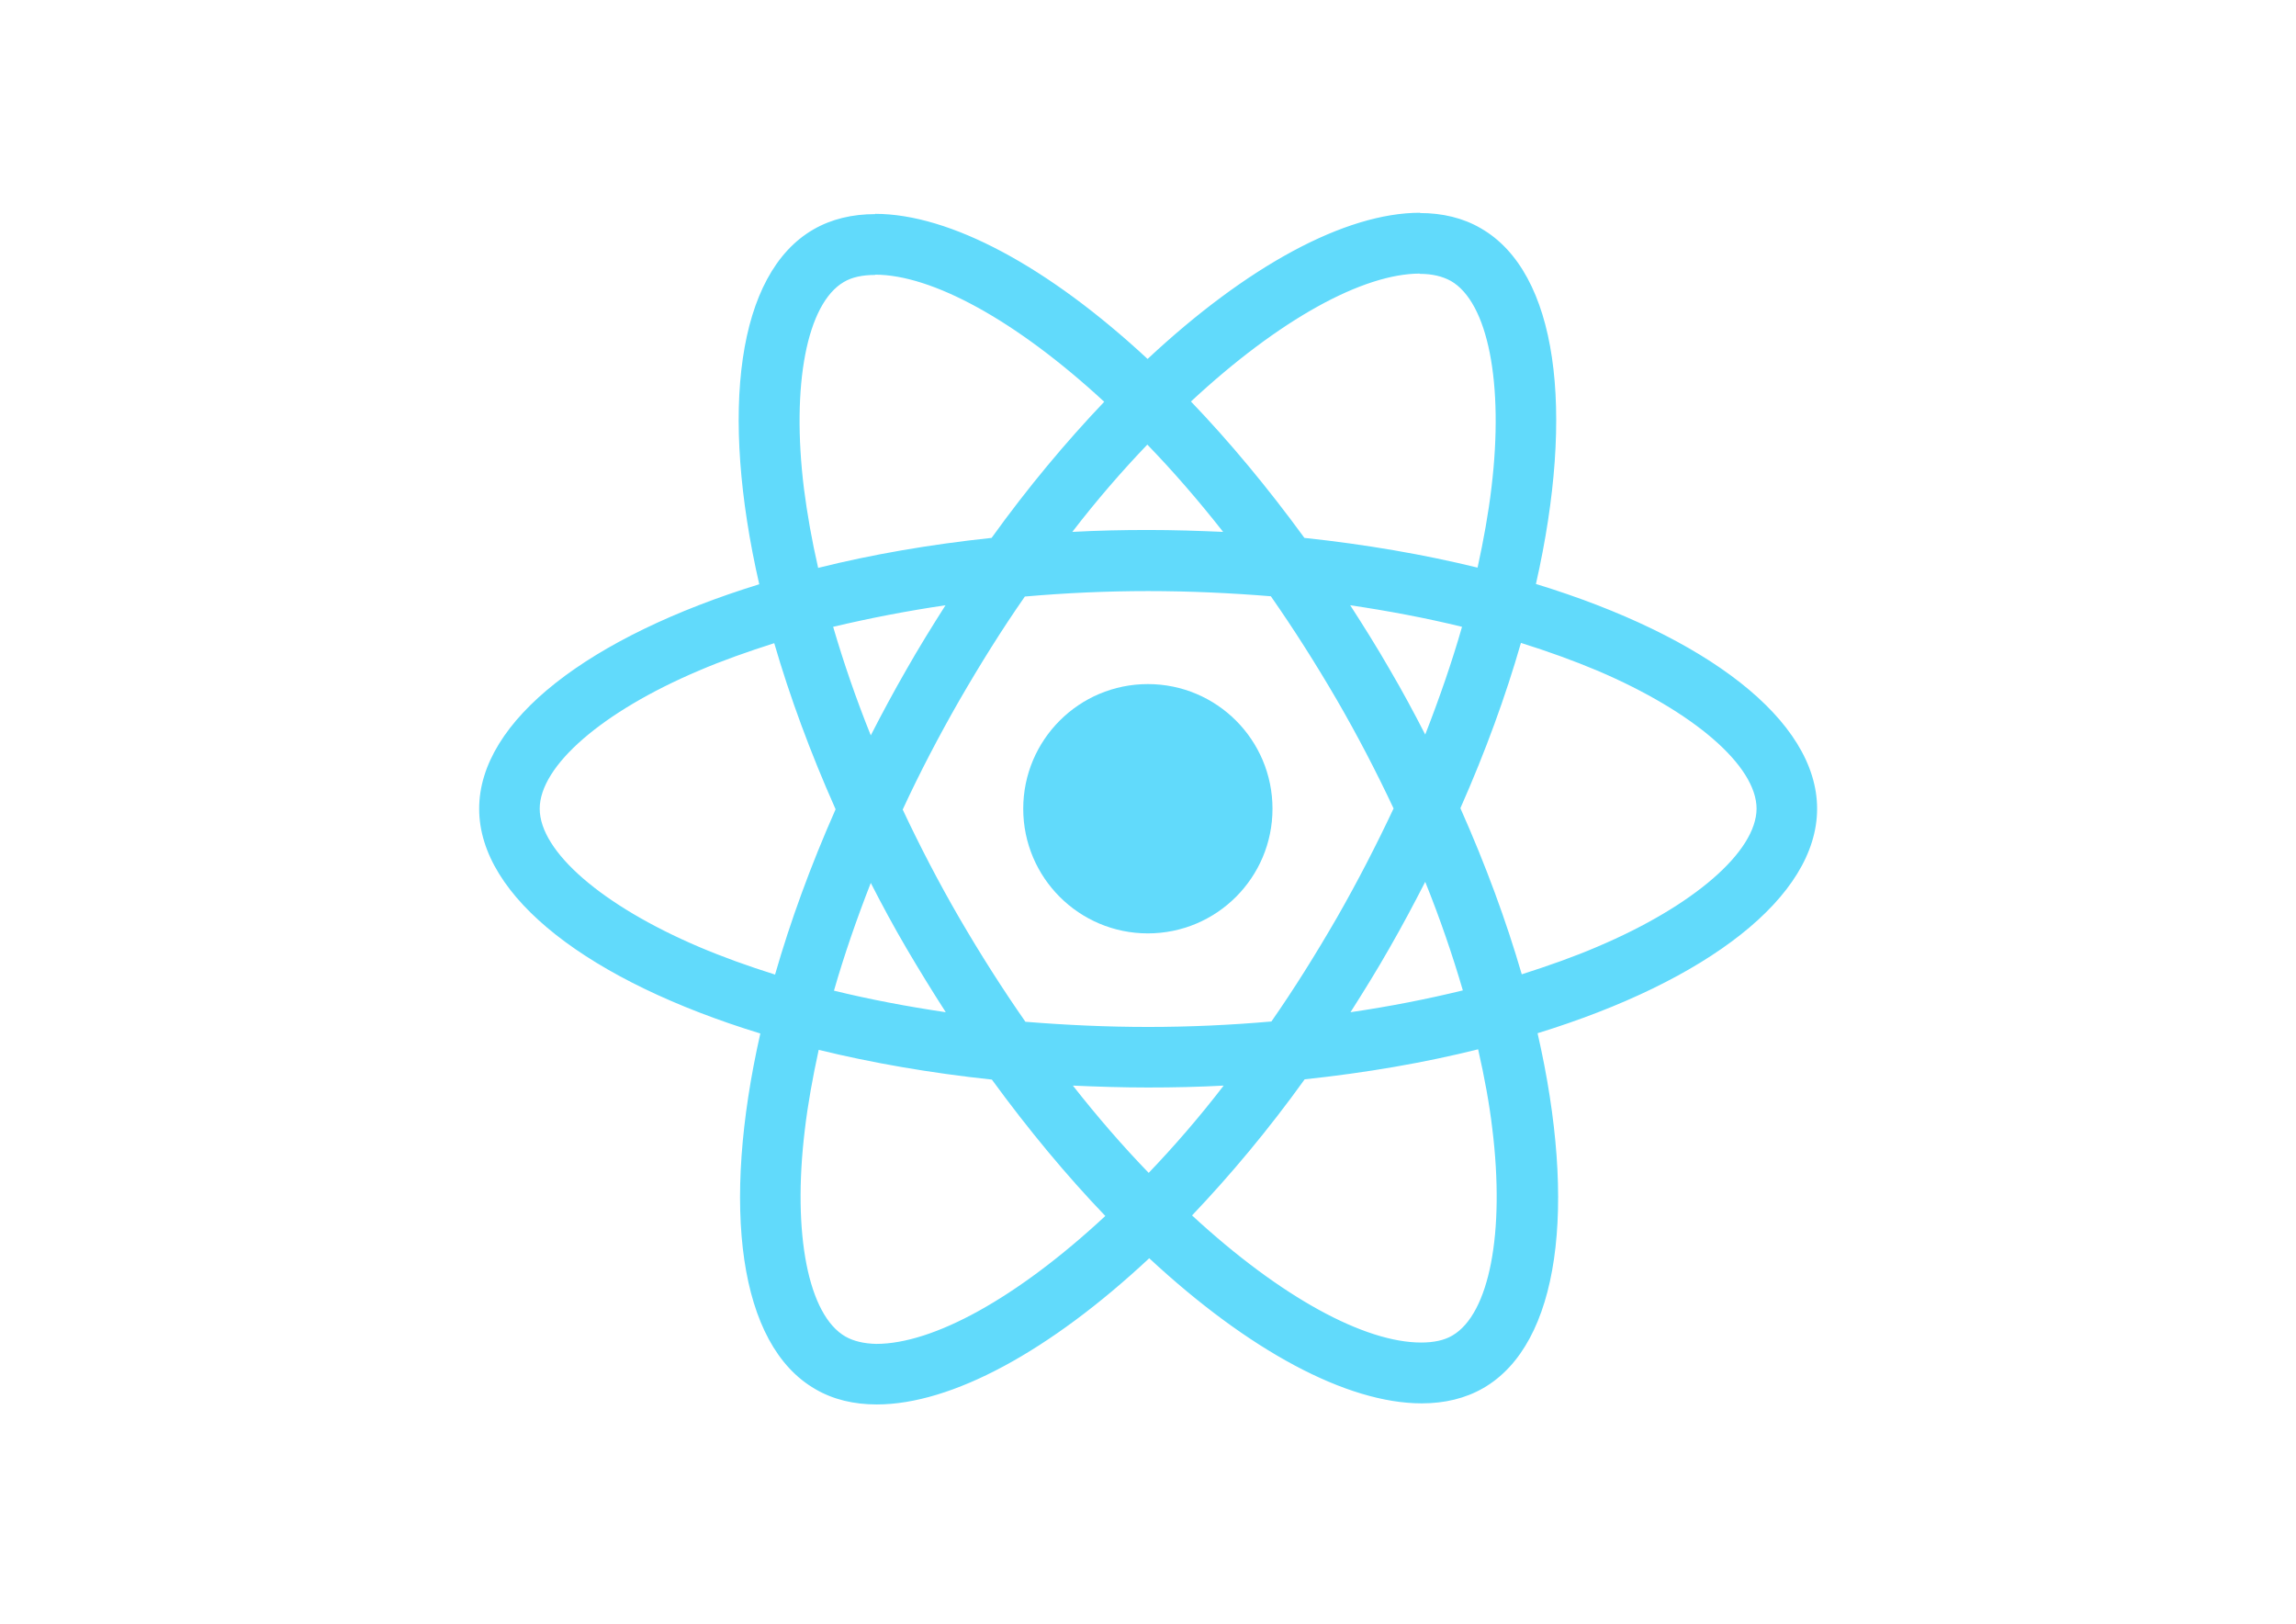
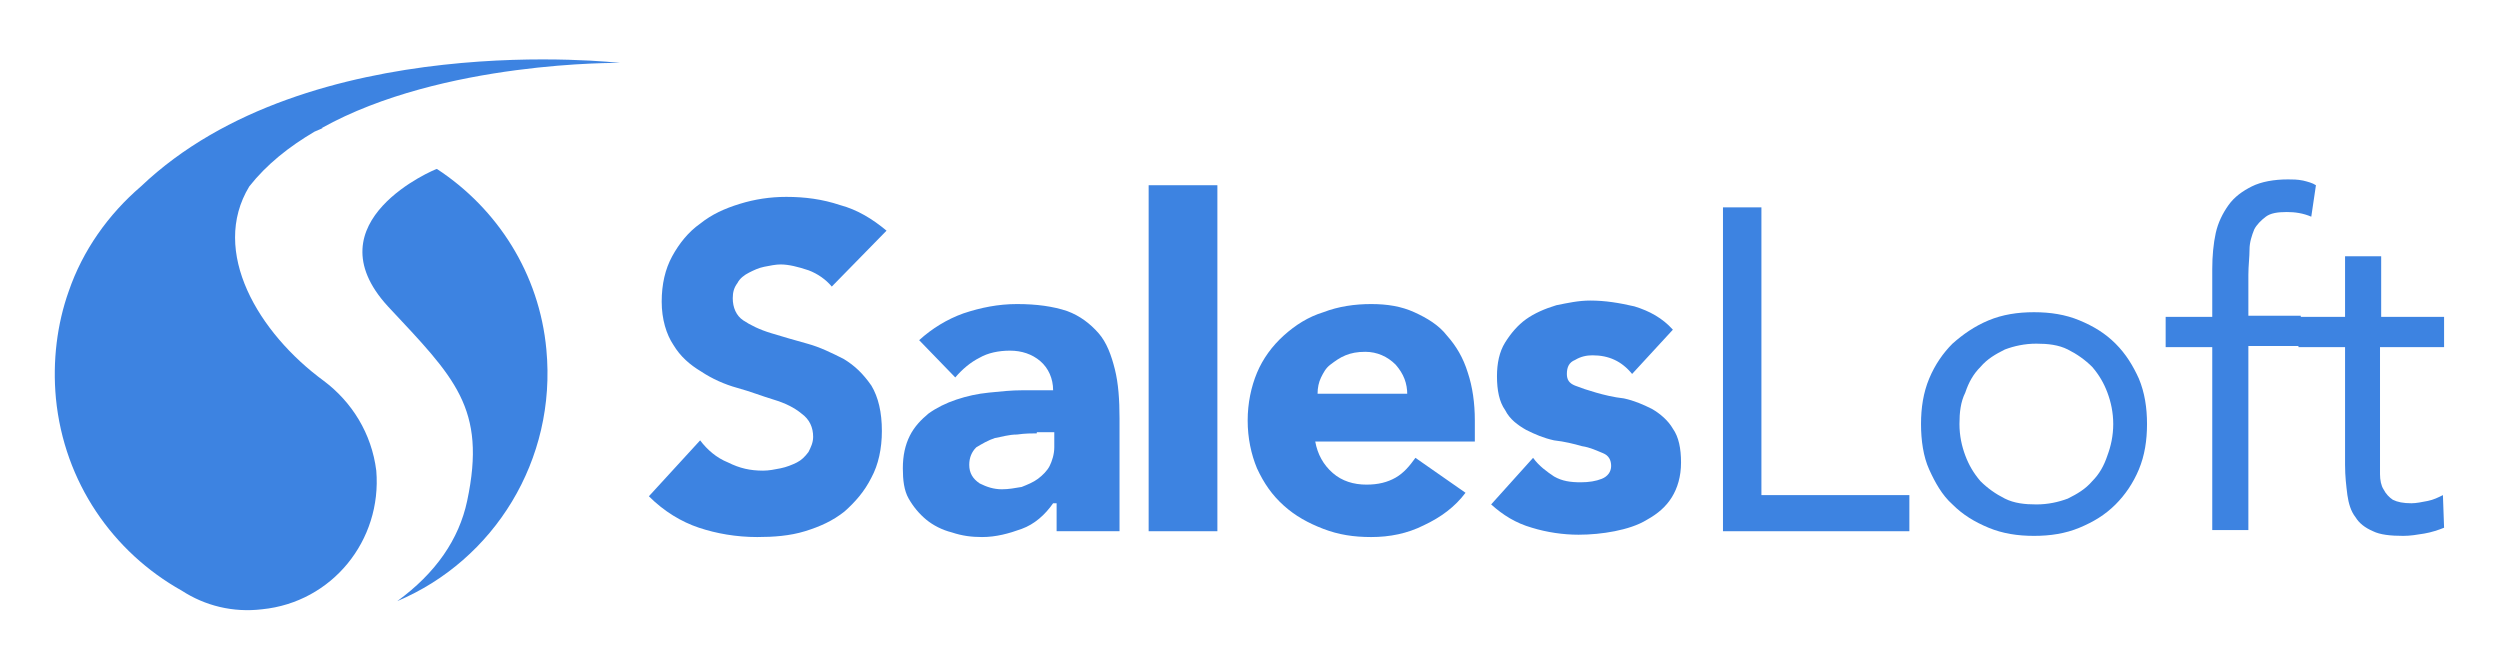
- <svg xmlns="http://www.w3.org/2000/svg" viewBox="0 0 841.9 595.3">
-   <g fill="#61DAFB">
-     <path d="M666.3 296.5c0-32.5-40.7-63.3-103.1-82.4 14.4-63.6 8-114.2-20.2-130.4-6.5-3.8-14.1-5.6-22.4-5.6v22.3c4.6 0 8.3.9 11.4 2.6 13.6 7.8 19.5 37.5 14.9 75.7-1.1 9.4-2.9 19.3-5.1 29.4-19.6-4.8-41-8.5-63.5-10.9-13.5-18.5-27.5-35.3-41.6-50 32.6-30.3 63.2-46.9 84-46.9V78c-27.5 0-63.5 19.6-99.9 53.6-36.4-33.8-72.4-53.2-99.9-53.2v22.3c20.7 0 51.4 16.5 84 46.6-14 14.7-28 31.4-41.3 49.9-22.6 2.4-44 6.1-63.6 11-2.3-10-4-19.7-5.2-29-4.7-38.2 1.1-67.9 14.6-75.8 3-1.8 6.9-2.6 11.5-2.6V78.5c-8.4 0-16 1.8-22.6 5.6-28.1 16.2-34.4 66.7-19.9 130.1-62.2 19.2-102.7 49.9-102.7 82.3 0 32.5 40.7 63.3 103.1 82.4-14.4 63.6-8 114.2 20.2 130.4 6.5 3.8 14.1 5.6 22.5 5.6 27.5 0 63.5-19.6 99.9-53.6 36.4 33.8 72.4 53.2 99.9 53.2 8.4 0 16-1.8 22.6-5.6 28.1-16.2 34.4-66.7 19.9-130.1 62-19.1 102.5-49.9 102.5-82.3zm-130.2-66.7c-3.7 12.9-8.3 26.2-13.5 39.5-4.1-8-8.4-16-13.1-24-4.6-8-9.5-15.8-14.4-23.4 14.2 2.1 27.9 4.7 41 7.9zm-45.8 106.5c-7.8 13.5-15.8 26.3-24.1 38.2-14.9 1.3-30 2-45.2 2-15.1 0-30.2-.7-45-1.9-8.3-11.9-16.4-24.6-24.2-38-7.6-13.1-14.5-26.4-20.8-39.8 6.2-13.4 13.2-26.8 20.7-39.9 7.8-13.5 15.8-26.3 24.1-38.2 14.9-1.3 30-2 45.2-2 15.1 0 30.2.7 45 1.9 8.3 11.9 16.4 24.6 24.2 38 7.6 13.1 14.5 26.4 20.8 39.8-6.3 13.4-13.2 26.8-20.7 39.9zm32.3-13c5.4 13.4 10 26.8 13.8 39.8-13.1 3.2-26.9 5.9-41.2 8 4.9-7.7 9.8-15.6 14.4-23.7 4.6-8 8.9-16.1 13-24.1zM421.2 430c-9.3-9.6-18.6-20.3-27.8-32 9 .4 18.2.7 27.5.7 9.4 0 18.7-.2 27.8-.7-9 11.7-18.3 22.4-27.5 32zm-74.4-58.9c-14.2-2.1-27.9-4.7-41-7.9 3.7-12.9 8.3-26.2 13.5-39.5 4.1 8 8.4 16 13.1 24 4.7 8 9.5 15.8 14.4 23.4zM420.7 163c9.3 9.6 18.6 20.3 27.8 32-9-.4-18.2-.7-27.5-.7-9.4 0-18.7.2-27.8.7 9-11.7 18.3-22.4 27.5-32zm-74 58.9c-4.9 7.7-9.8 15.6-14.4 23.7-4.6 8-8.9 16-13 24-5.4-13.4-10-26.8-13.8-39.8 13.1-3.1 26.9-5.8 41.2-7.9zm-90.5 125.2c-35.4-15.1-58.3-34.9-58.3-50.6 0-15.7 22.9-35.6 58.3-50.6 8.6-3.7 18-7 27.7-10.1 5.7 19.6 13.2 40 22.5 60.9-9.2 20.8-16.6 41.1-22.2 60.6-9.9-3.1-19.3-6.5-28-10.2zM310 490c-13.6-7.8-19.5-37.5-14.9-75.7 1.1-9.4 2.9-19.3 5.1-29.4 19.6 4.8 41 8.5 63.5 10.9 13.5 18.5 27.5 35.3 41.6 50-32.6 30.3-63.2 46.9-84 46.9-4.5-.1-8.3-1-11.3-2.7zm237.2-76.2c4.7 38.2-1.1 67.9-14.6 75.8-3 1.8-6.9 2.6-11.5 2.6-20.7 0-51.4-16.5-84-46.6 14-14.7 28-31.4 41.3-49.9 22.6-2.4 44-6.1 63.6-11 2.3 10.1 4.1 19.8 5.2 29.1zm38.5-66.7c-8.6 3.7-18 7-27.7 10.1-5.7-19.6-13.2-40-22.5-60.9 9.2-20.8 16.6-41.1 22.2-60.6 9.9 3.1 19.3 6.5 28.1 10.2 35.4 15.1 58.3 34.9 58.3 50.6-.1 15.7-23 35.6-58.4 50.6zM320.8 78.4z" />
-     <circle cx="420.9" cy="296.5" r="45.7" />
-     <path d="M520.5 78.1z" />
+ <svg xmlns="http://www.w3.org/2000/svg" version="1.1" id="Layer_1" x="0px" y="0px" viewBox="0 0 214.6 57.4" enable-background="new 0 0 214.6 57.4" xml:space="preserve">
+   <g>
+     <g>
+       <g>
+         <path fill="#3D83E1" d="M27.8,32.7L27.8,32.7C22.2,28.6,18,21.6,21.4,16l0,0c1.5-1.9,3.4-3.4,5.6-4.7c0.2-0.1,0.5-0.2,0.7-0.3     c0,0-0.1,0-0.1,0C38,5.2,53.2,5.4,53.2,5.4S26.5,2.3,12.1,16c-2.8,2.4-5,5.5-6.2,9c0,0,0,0,0,0l0,0c-1,2.8-1.4,6-1.1,9.2     c0.7,7.2,4.9,13.2,10.8,16.5c2,1.3,4.4,1.9,6.9,1.6c6-0.6,10.3-5.9,9.8-11.9C31.9,37.2,30.2,34.5,27.8,32.7z" />
+       </g>
+       <g>
+         <path fill="#3D83E1" d="M37.5,14.5c-0.1,0-10.9,4.5-4.2,11.8c5.7,6.1,8.5,8.7,6.8,16.7c-0.7,3.3-2.7,6.2-6,8.6     c8.3-3.5,13.7-12.1,12.8-21.6C46.3,23.5,42.7,17.9,37.5,14.5z" />
+       </g>
+     </g>
+     <g>
+       <path fill="#3D83E1" d="M71.4,24.6c-0.5-0.6-1.2-1.1-2-1.4c-0.9-0.3-1.7-0.5-2.4-0.5c-0.4,0-0.9,0.1-1.4,0.2    c-0.5,0.1-0.9,0.3-1.3,0.5c-0.4,0.2-0.8,0.5-1,0.9c-0.3,0.4-0.4,0.8-0.4,1.3c0,0.8,0.3,1.5,0.9,1.9c0.6,0.4,1.4,0.8,2.4,1.1    c1,0.3,2,0.6,3.1,0.9c1.1,0.3,2.1,0.8,3.1,1.3c1,0.6,1.7,1.3,2.4,2.3c0.6,1,0.9,2.3,0.9,3.9c0,1.5-0.3,2.9-0.9,4    c-0.6,1.2-1.4,2.1-2.3,2.9c-1,0.8-2.1,1.3-3.4,1.7c-1.3,0.4-2.7,0.5-4.1,0.5c-1.8,0-3.5-0.3-5-0.8c-1.5-0.5-3-1.4-4.3-2.7l4.4-4.8    c0.6,0.8,1.4,1.5,2.4,1.9c1,0.5,1.9,0.7,3,0.7c0.5,0,1-0.1,1.5-0.2c0.5-0.1,1-0.3,1.4-0.5c0.4-0.2,0.7-0.5,1-0.9    c0.2-0.4,0.4-0.8,0.4-1.3c0-0.8-0.3-1.5-1-2c-0.6-0.5-1.4-0.9-2.4-1.2c-1-0.3-2-0.7-3.1-1c-1.1-0.3-2.2-0.8-3.1-1.4    c-1-0.6-1.8-1.3-2.4-2.3c-0.6-0.9-1-2.2-1-3.7c0-1.5,0.3-2.8,0.9-3.9c0.6-1.1,1.4-2.1,2.4-2.8c1-0.8,2.1-1.3,3.4-1.7    c1.3-0.4,2.6-0.6,4-0.6c1.6,0,3.1,0.2,4.6,0.7c1.5,0.4,2.8,1.2,4,2.2L71.4,24.6z" />
+       <path fill="#3D83E1" d="M90.4,43.2L90.4,43.2c-0.7,1-1.6,1.8-2.7,2.2c-1.1,0.4-2.2,0.7-3.4,0.7c-0.9,0-1.7-0.1-2.6-0.4    c-0.8-0.2-1.6-0.6-2.2-1.1c-0.6-0.5-1.1-1.1-1.5-1.8c-0.4-0.7-0.5-1.6-0.5-2.6c0-1.1,0.2-2,0.6-2.8c0.4-0.8,1-1.4,1.6-1.9    c0.7-0.5,1.5-0.9,2.4-1.2c0.9-0.3,1.8-0.5,2.8-0.6c1-0.1,1.9-0.2,2.9-0.2c1,0,1.8,0,2.6,0c0-1-0.4-1.9-1.1-2.5    c-0.7-0.6-1.6-0.9-2.6-0.9c-1,0-1.9,0.2-2.6,0.6c-0.8,0.4-1.5,1-2.1,1.7l-3.1-3.2c1.1-1,2.4-1.8,3.8-2.3c1.5-0.5,3-0.8,4.6-0.8    c1.7,0,3.1,0.2,4.3,0.6c1.1,0.4,2,1.1,2.7,1.9c0.7,0.8,1.1,1.9,1.4,3.1c0.3,1.2,0.4,2.6,0.4,4.2v9.7h-5.4V43.2z M89,37.2    c-0.4,0-1,0-1.7,0.1c-0.7,0-1.3,0.2-1.9,0.3c-0.6,0.2-1.1,0.5-1.6,0.8c-0.4,0.4-0.6,0.9-0.6,1.5c0,0.7,0.3,1.2,0.9,1.6    c0.6,0.3,1.2,0.5,1.9,0.5c0.6,0,1.1-0.1,1.7-0.2c0.5-0.2,1-0.4,1.4-0.7c0.4-0.3,0.8-0.7,1-1.1c0.2-0.4,0.4-1,0.4-1.6v-1.3H89z" />
+       <path fill="#3D83E1" d="M98.6,15.9h5.9v29.7h-5.9V15.9z" />
+       <path fill="#3D83E1" d="M125.8,42.3c-0.9,1.2-2.1,2.1-3.6,2.8c-1.4,0.7-2.9,1-4.5,1c-1.5,0-2.8-0.2-4.1-0.7    c-1.3-0.5-2.4-1.1-3.4-2c-1-0.9-1.7-1.9-2.3-3.2c-0.5-1.2-0.8-2.6-0.8-4.1c0-1.5,0.3-2.9,0.8-4.1c0.5-1.2,1.3-2.3,2.3-3.2    c1-0.9,2.1-1.6,3.4-2c1.3-0.5,2.7-0.7,4.1-0.7c1.4,0,2.6,0.2,3.7,0.7c1.1,0.5,2.1,1.1,2.8,2c0.8,0.9,1.4,1.9,1.8,3.2    c0.4,1.2,0.6,2.6,0.6,4.1v1.8h-13.7c0.2,1.1,0.7,2,1.5,2.7c0.8,0.7,1.8,1,2.9,1c1,0,1.8-0.2,2.5-0.6c0.7-0.4,1.2-1,1.7-1.7    L125.8,42.3z M120.8,33.9c0-1-0.3-1.8-1-2.6c-0.7-0.7-1.6-1.1-2.6-1.1c-0.7,0-1.2,0.1-1.7,0.3c-0.5,0.2-0.9,0.5-1.3,0.8    c-0.4,0.3-0.6,0.7-0.8,1.1c-0.2,0.4-0.3,0.9-0.3,1.4H120.8z" />
+       <path fill="#3D83E1" d="M140.1,32.1c-0.9-1.1-2-1.6-3.4-1.6c-0.5,0-1,0.1-1.5,0.4c-0.5,0.2-0.7,0.6-0.7,1.2c0,0.5,0.2,0.8,0.7,1    c0.5,0.2,1.1,0.4,1.8,0.6c0.7,0.2,1.5,0.4,2.4,0.5c0.9,0.2,1.6,0.5,2.4,0.9c0.7,0.4,1.4,1,1.8,1.7c0.5,0.7,0.7,1.7,0.7,2.9    c0,1.2-0.3,2.2-0.8,3c-0.5,0.8-1.2,1.4-2.1,1.9c-0.8,0.5-1.8,0.8-2.8,1c-1,0.2-2.1,0.3-3.1,0.3c-1.3,0-2.7-0.2-4-0.6    c-1.4-0.4-2.5-1.1-3.5-2l3.6-4c0.5,0.7,1.2,1.2,1.8,1.6c0.7,0.4,1.4,0.5,2.3,0.5c0.7,0,1.3-0.1,1.8-0.3s0.8-0.6,0.8-1.1    c0-0.5-0.2-0.9-0.7-1.1c-0.5-0.2-1.1-0.5-1.8-0.6c-0.7-0.2-1.5-0.4-2.4-0.5c-0.9-0.2-1.6-0.5-2.4-0.9c-0.7-0.4-1.4-0.9-1.8-1.7    c-0.5-0.7-0.7-1.7-0.7-2.9c0-1.1,0.2-2.1,0.7-2.9c0.5-0.8,1.1-1.5,1.8-2c0.7-0.5,1.6-0.9,2.6-1.2c1-0.2,1.9-0.4,2.9-0.4    c1.3,0,2.5,0.2,3.8,0.5c1.3,0.4,2.4,1,3.3,2L140.1,32.1z" />
+       <path fill="#3D83E1" d="M147.9,17.8h3.3v24.7h12.7v3.1h-16V17.8z" />
+       <path fill="#3D83E1" d="M164.9,36.4c0-1.4,0.2-2.7,0.7-3.9c0.5-1.2,1.2-2.2,2-3c0.9-0.8,1.9-1.5,3.1-2c1.2-0.5,2.5-0.7,3.9-0.7    s2.7,0.2,3.9,0.7c1.2,0.5,2.2,1.1,3.1,2c0.9,0.9,1.5,1.9,2,3c0.5,1.2,0.7,2.5,0.7,3.9c0,1.4-0.2,2.7-0.7,3.9c-0.5,1.2-1.2,2.2-2,3    c-0.9,0.9-1.9,1.5-3.1,2c-1.2,0.5-2.5,0.7-3.9,0.7s-2.7-0.2-3.9-0.7c-1.2-0.5-2.2-1.1-3.1-2c-0.9-0.8-1.5-1.9-2-3    C165.1,39.2,164.9,37.8,164.9,36.4z M168.2,36.4c0,1,0.2,1.9,0.5,2.7c0.3,0.8,0.7,1.5,1.3,2.2c0.6,0.6,1.3,1.1,2.1,1.5    c0.8,0.4,1.7,0.5,2.7,0.5c1,0,1.9-0.2,2.7-0.5c0.8-0.4,1.5-0.8,2.1-1.5c0.6-0.6,1-1.3,1.3-2.2c0.3-0.8,0.5-1.7,0.5-2.7    c0-1-0.2-1.9-0.5-2.7c-0.3-0.8-0.7-1.5-1.3-2.2c-0.6-0.6-1.3-1.1-2.1-1.5c-0.8-0.4-1.7-0.5-2.7-0.5c-1,0-1.9,0.2-2.7,0.5    c-0.8,0.4-1.5,0.8-2.1,1.5c-0.6,0.6-1,1.3-1.3,2.2C168.3,34.5,168.2,35.4,168.2,36.4z" />
+       <path fill="#3D83E1" d="M189.9,29.8h-4v-2.6h4v-4.1c0-1.1,0.1-2.2,0.3-3.1c0.2-0.9,0.6-1.7,1.1-2.4c0.5-0.7,1.2-1.2,2-1.6    c0.8-0.4,1.9-0.6,3.1-0.6c0.4,0,0.8,0,1.3,0.1c0.4,0.1,0.8,0.2,1.1,0.4l-0.4,2.7c-0.7-0.3-1.4-0.4-2.1-0.4c-0.8,0-1.4,0.1-1.8,0.4    c-0.4,0.3-0.8,0.7-1,1.1c-0.2,0.5-0.4,1.1-0.4,1.7c0,0.7-0.1,1.4-0.1,2.2v3.5h4.5v2.6h-4.5v15.8h-3.1V29.8z" />
+       <path fill="#3D83E1" d="M209.7,29.8h-5.4V39c0,0.6,0,1.2,0,1.7c0,0.5,0.1,1,0.3,1.3c0.2,0.4,0.5,0.7,0.8,0.9    c0.4,0.2,0.9,0.3,1.6,0.3c0.4,0,0.9-0.1,1.4-0.2c0.5-0.1,0.9-0.3,1.3-0.5l0.1,2.8c-0.5,0.2-1.1,0.4-1.7,0.5    c-0.6,0.1-1.2,0.2-1.8,0.2c-1.1,0-2-0.1-2.6-0.4c-0.7-0.3-1.2-0.7-1.5-1.2c-0.4-0.5-0.6-1.2-0.7-1.9c-0.1-0.8-0.2-1.6-0.2-2.6    V29.8h-4v-2.6h4V22h3.1v5.2h5.4V29.8z" />
+     </g>
  </g>
</svg>
